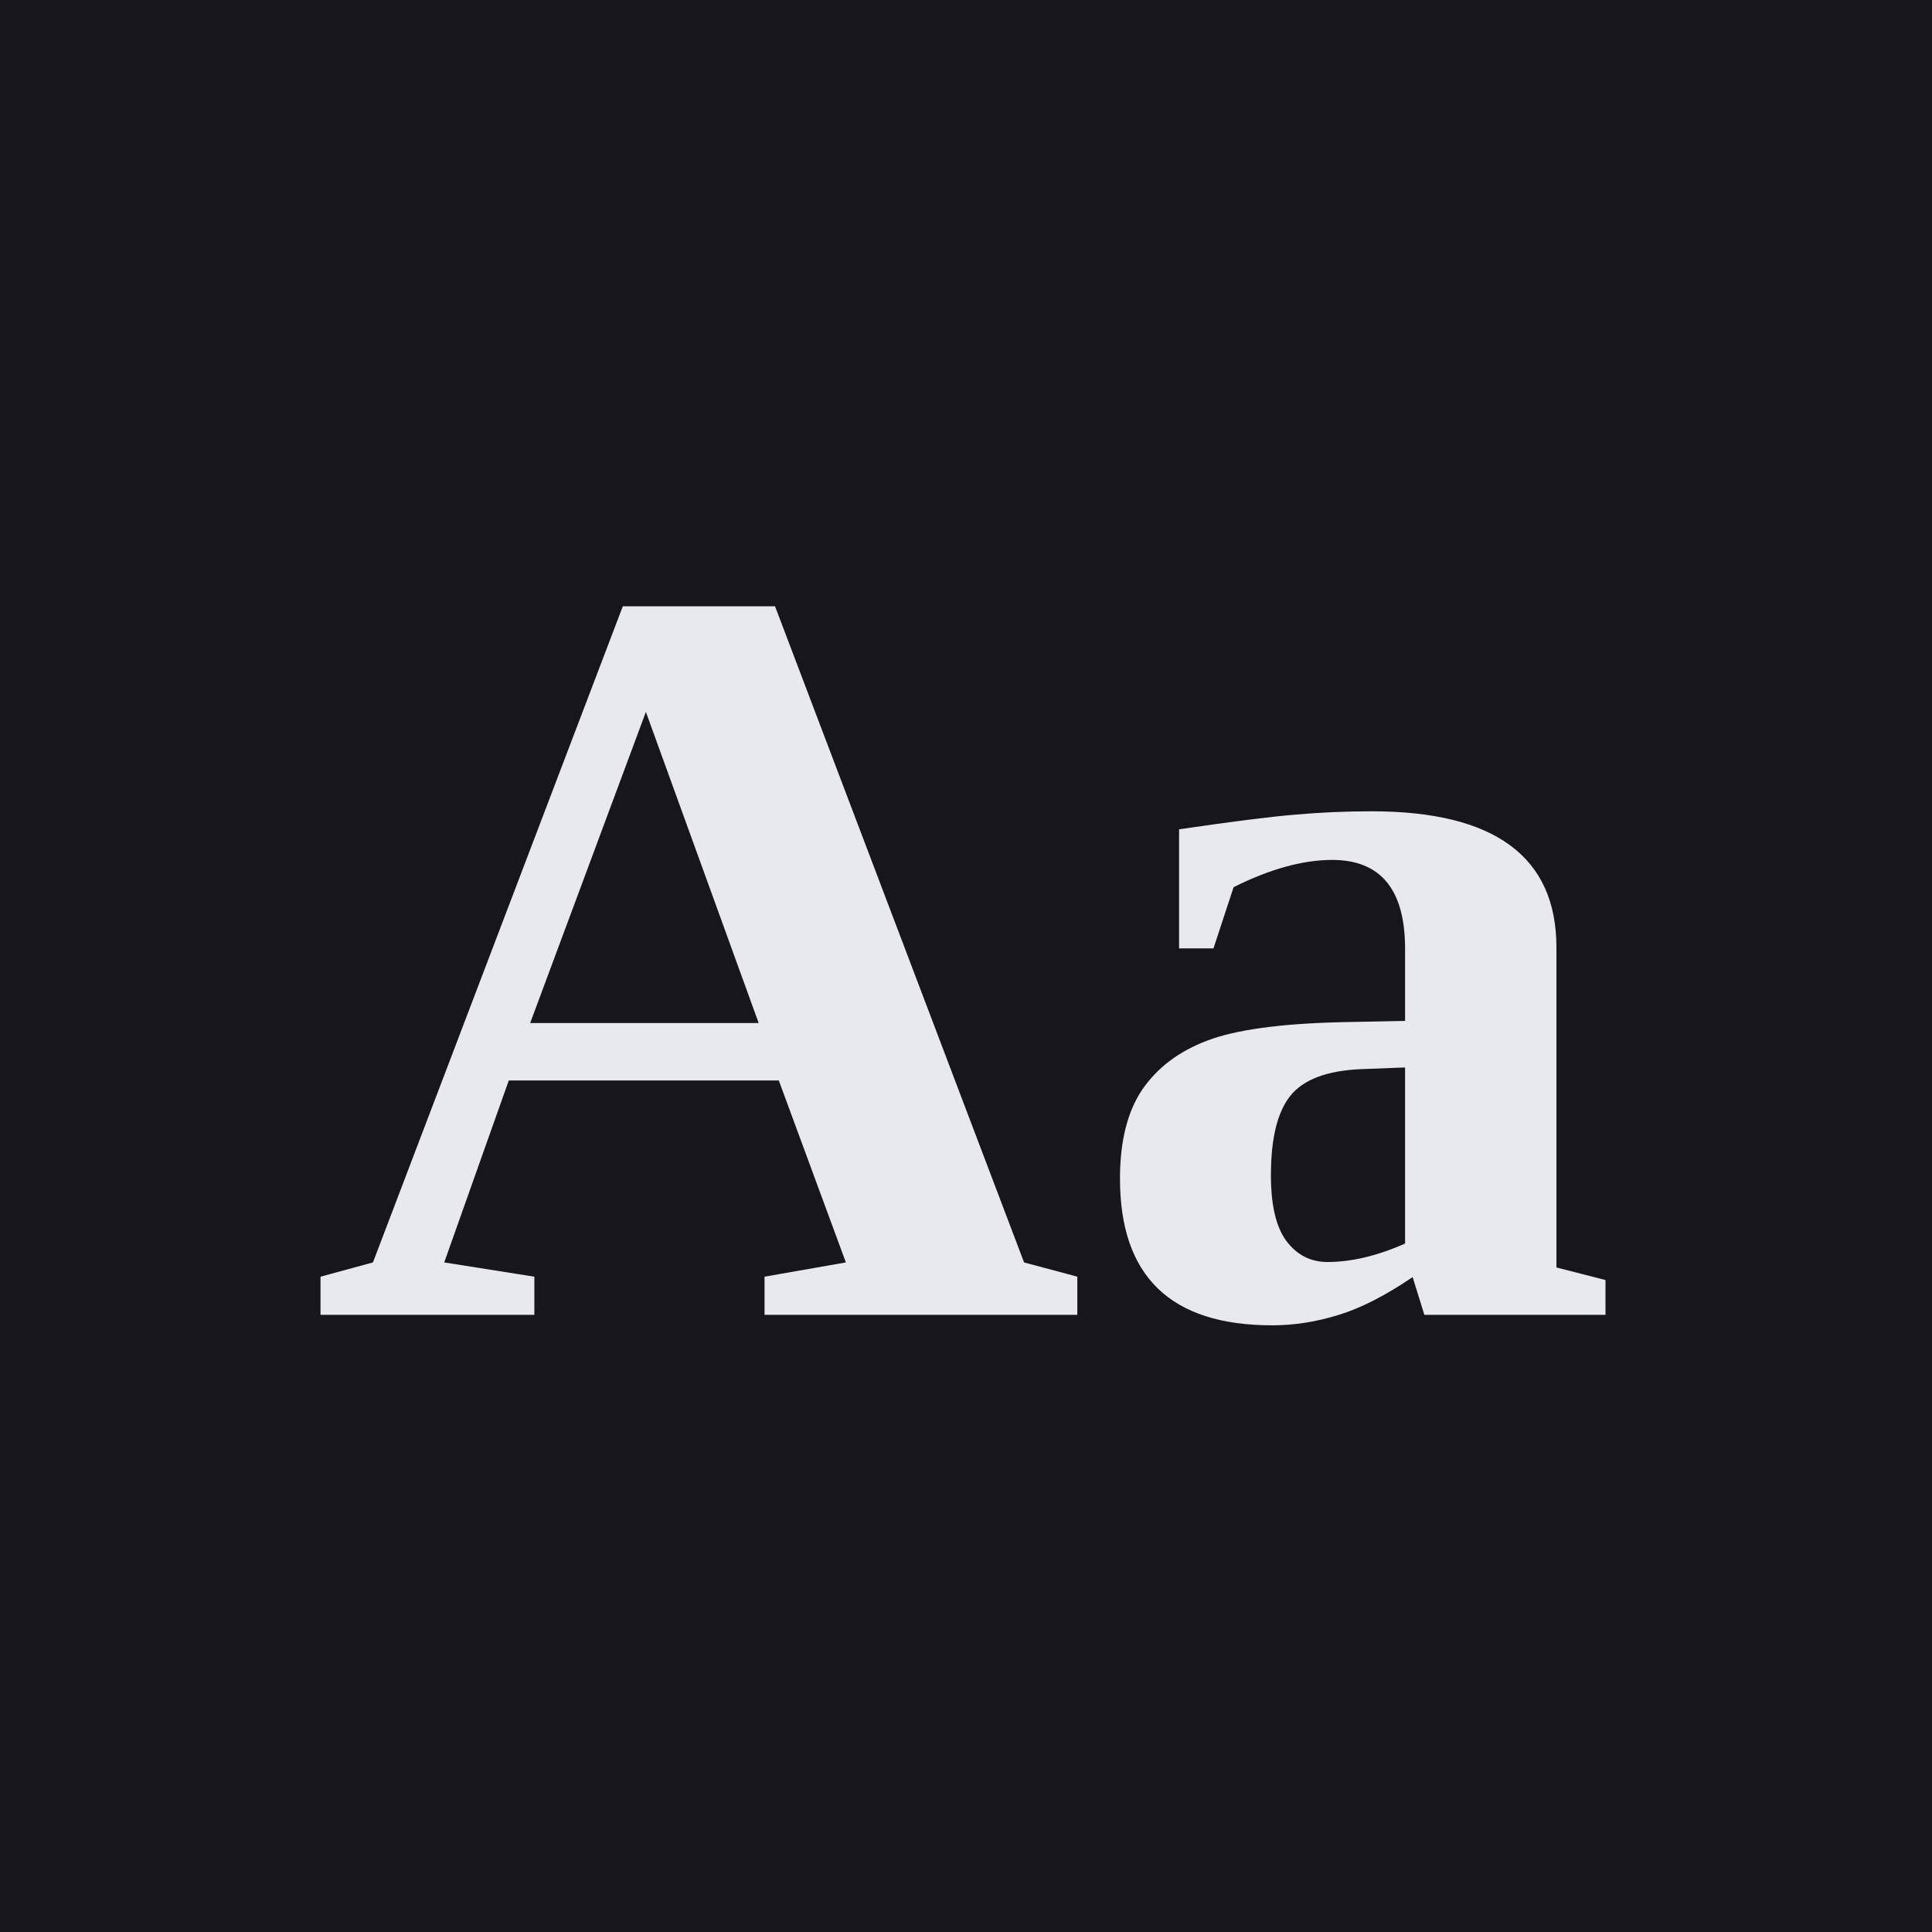
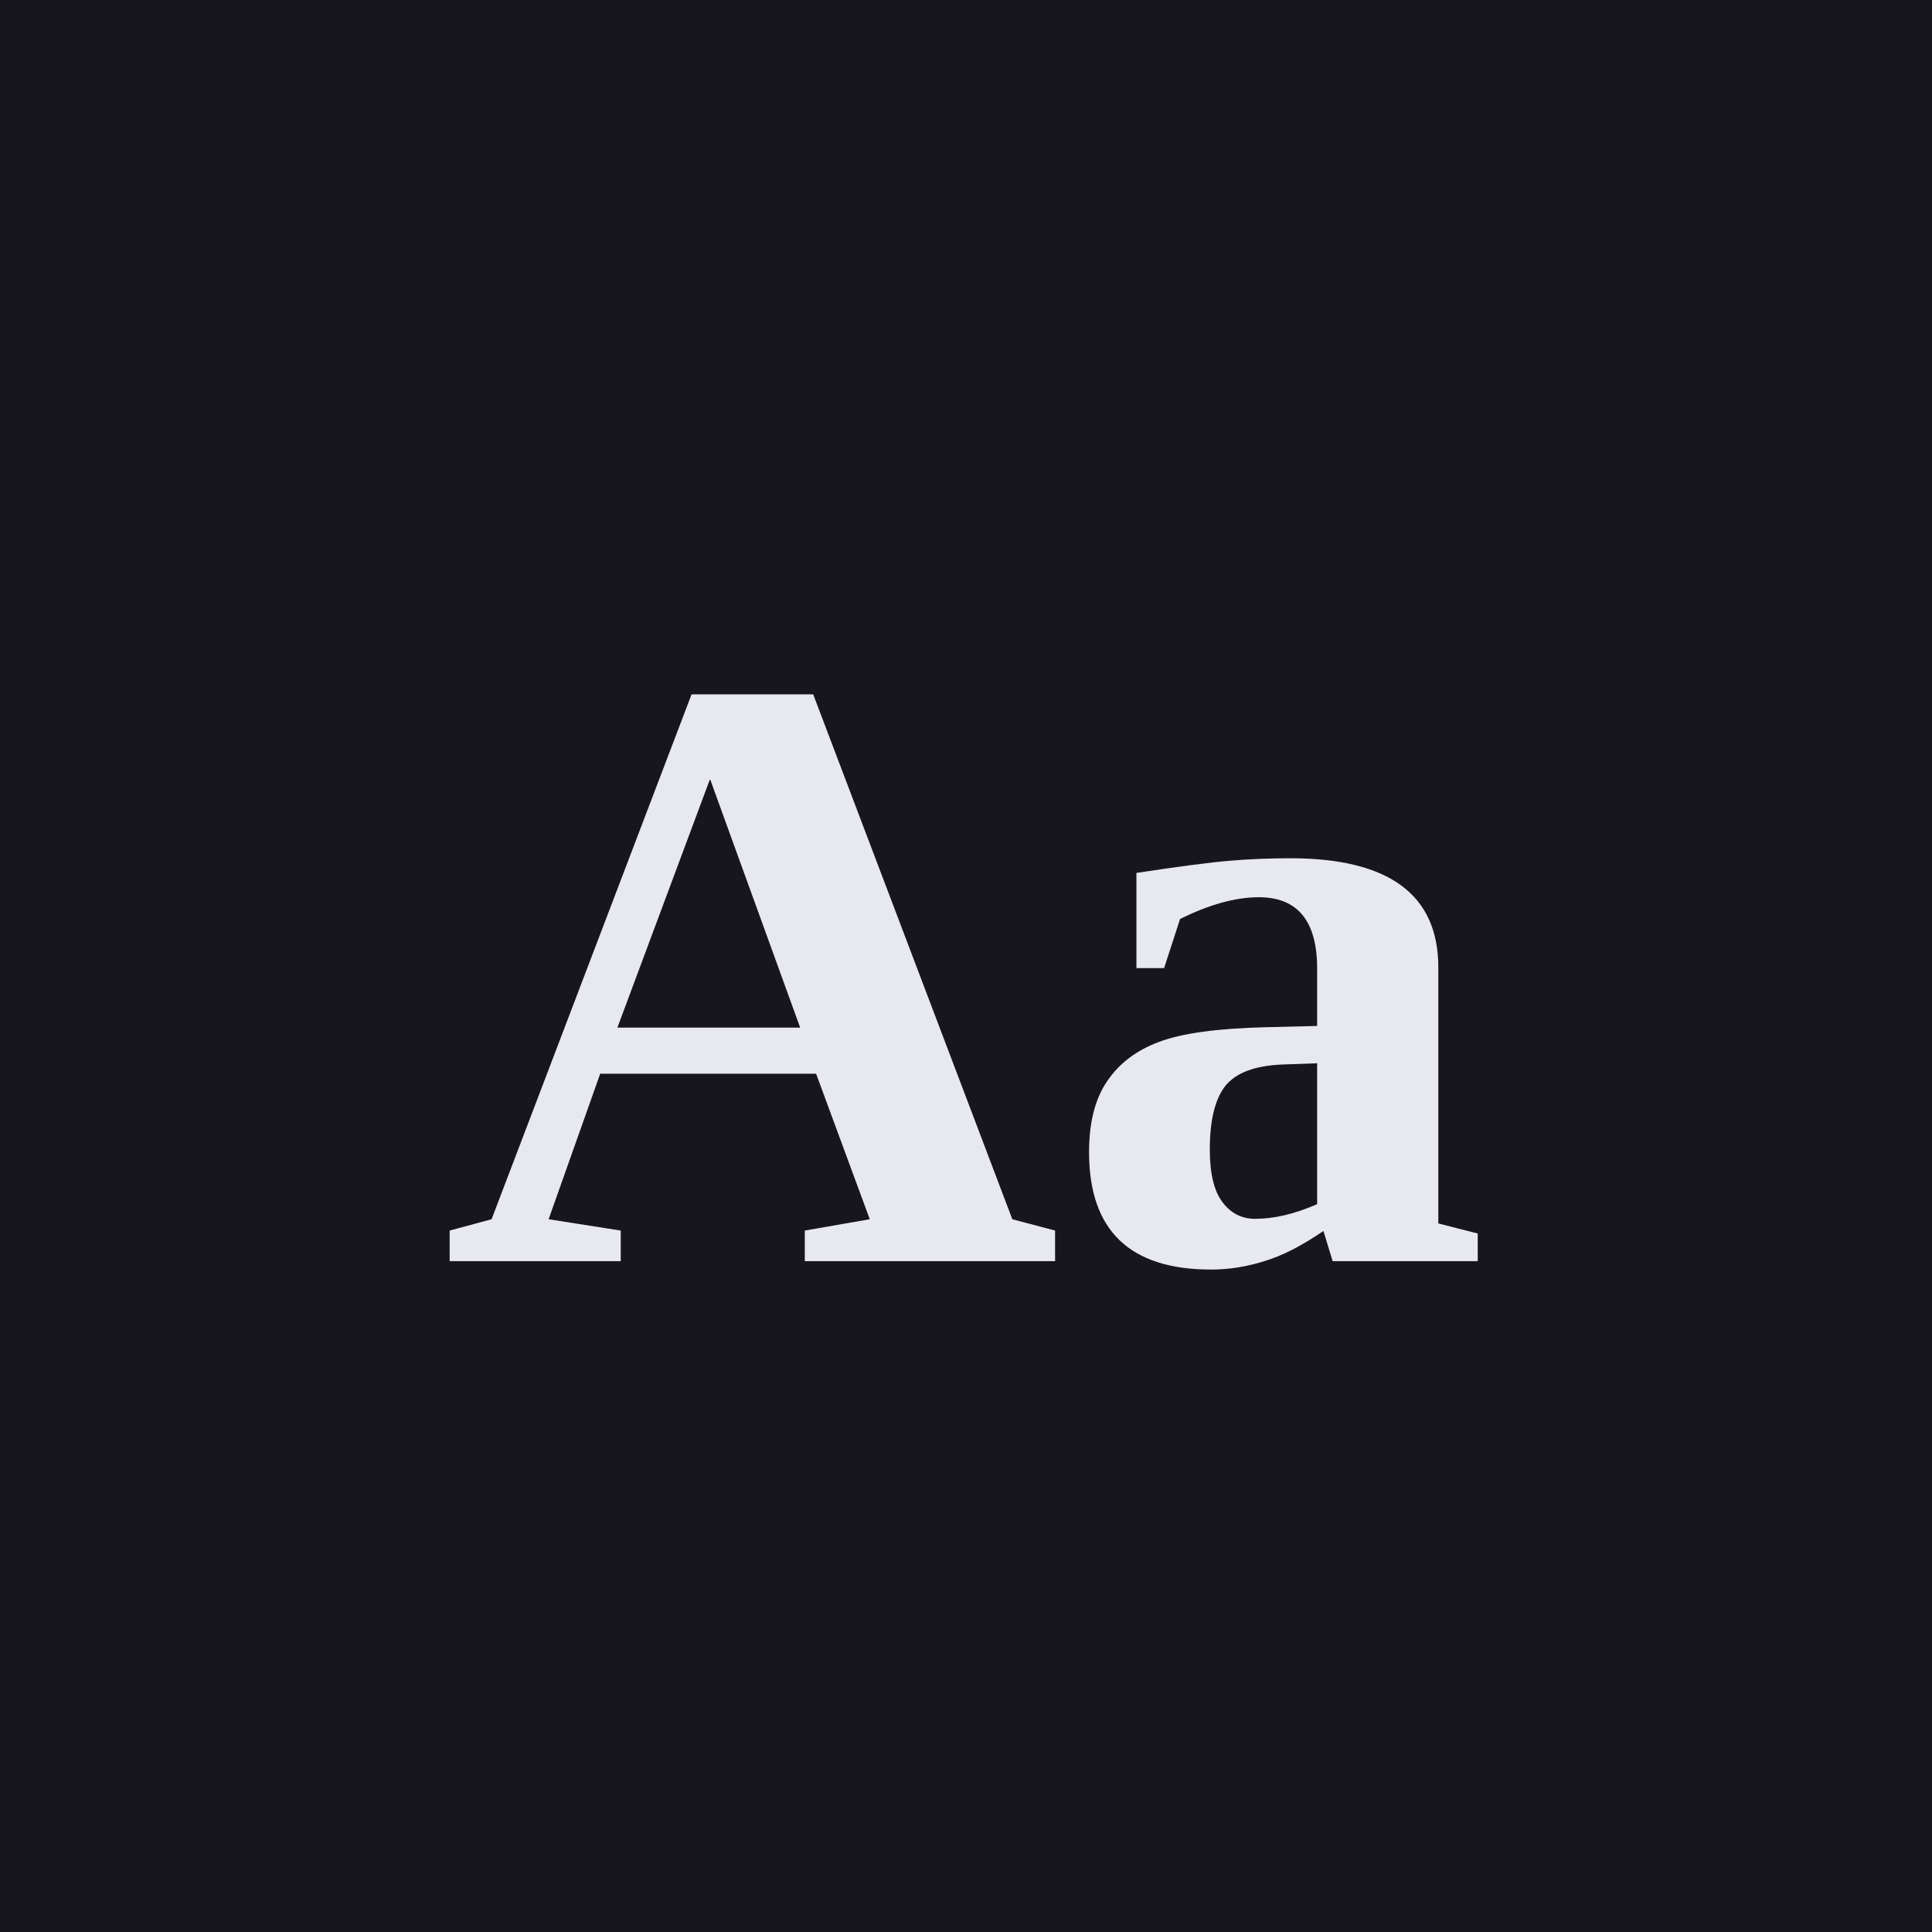
<svg xmlns="http://www.w3.org/2000/svg" viewBox="0 0 72 72" width="72" height="72">
  <rect width="72" height="72" fill="#16161c" />
-   <text x="36" y="49" text-anchor="middle" font-family="Georgia, &quot;Times New Roman&quot;, serif" font-size="40" font-weight="600" fill="#e8e8ef">Aa</text>
+   <text x="36" y="47" text-anchor="middle" font-family="Georgia, &quot;Times New Roman&quot;, serif" font-size="32" font-weight="600" fill="#e8e8ef">Aa</text>
</svg>
